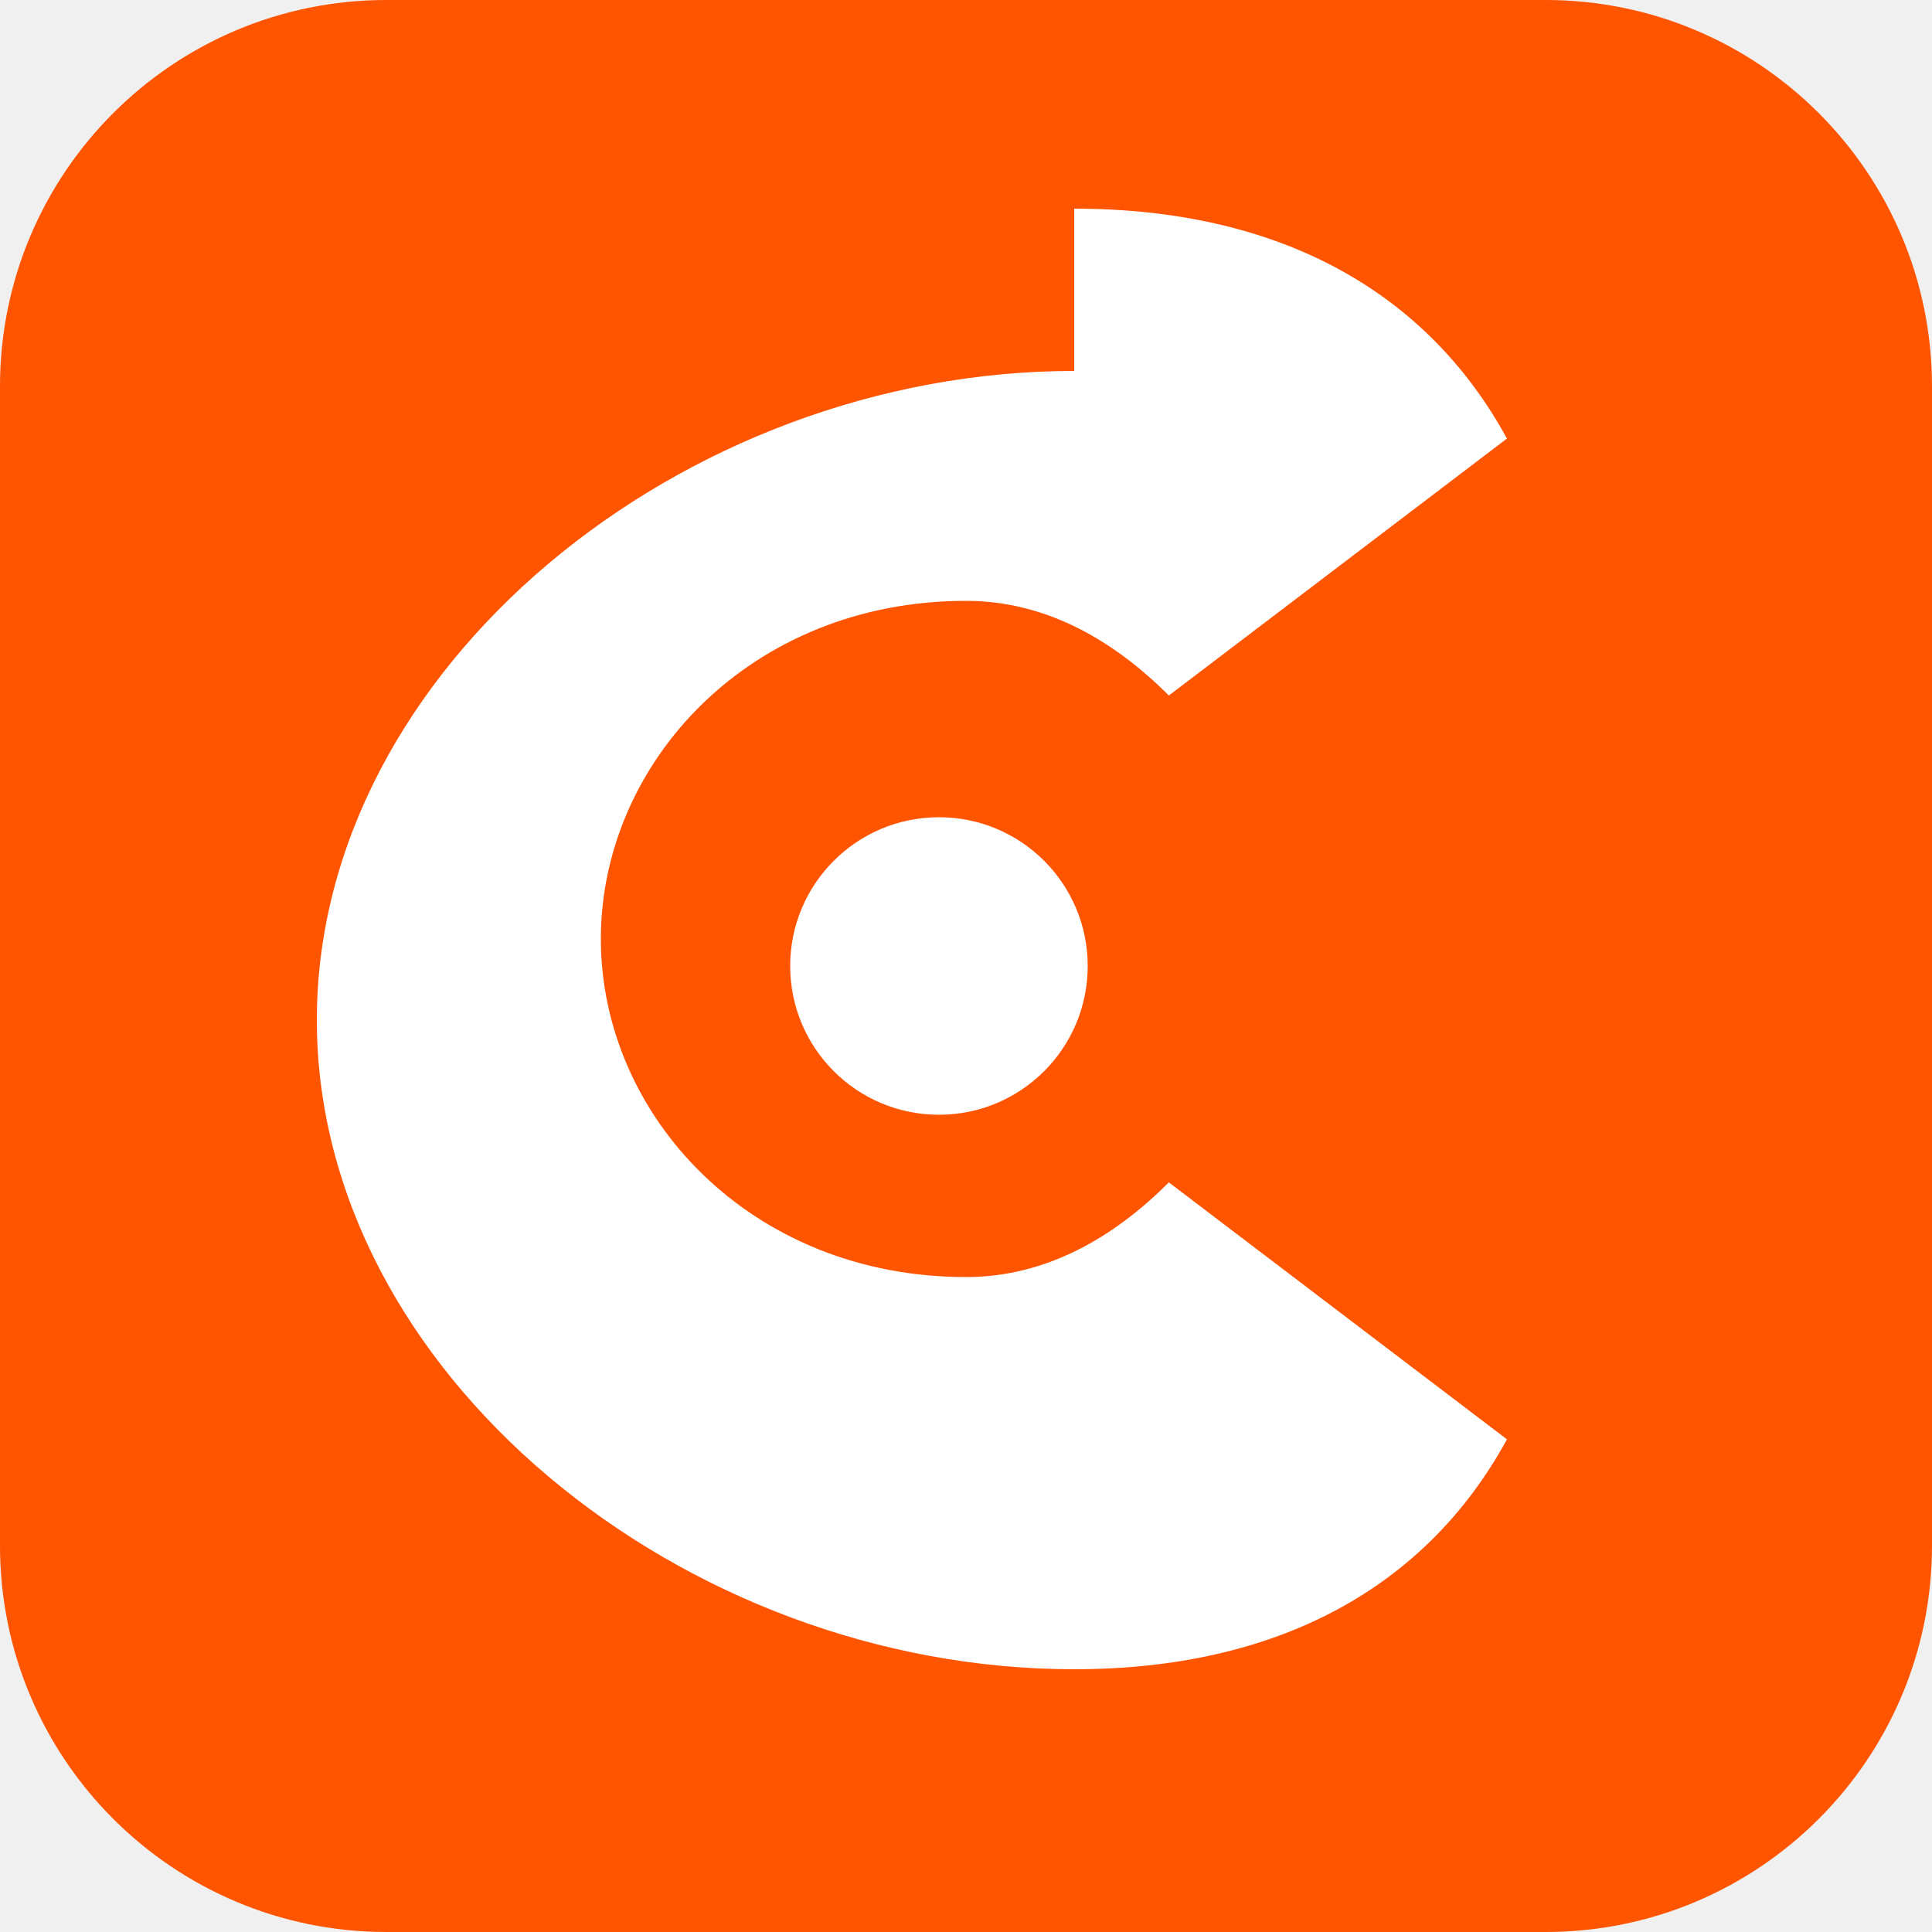
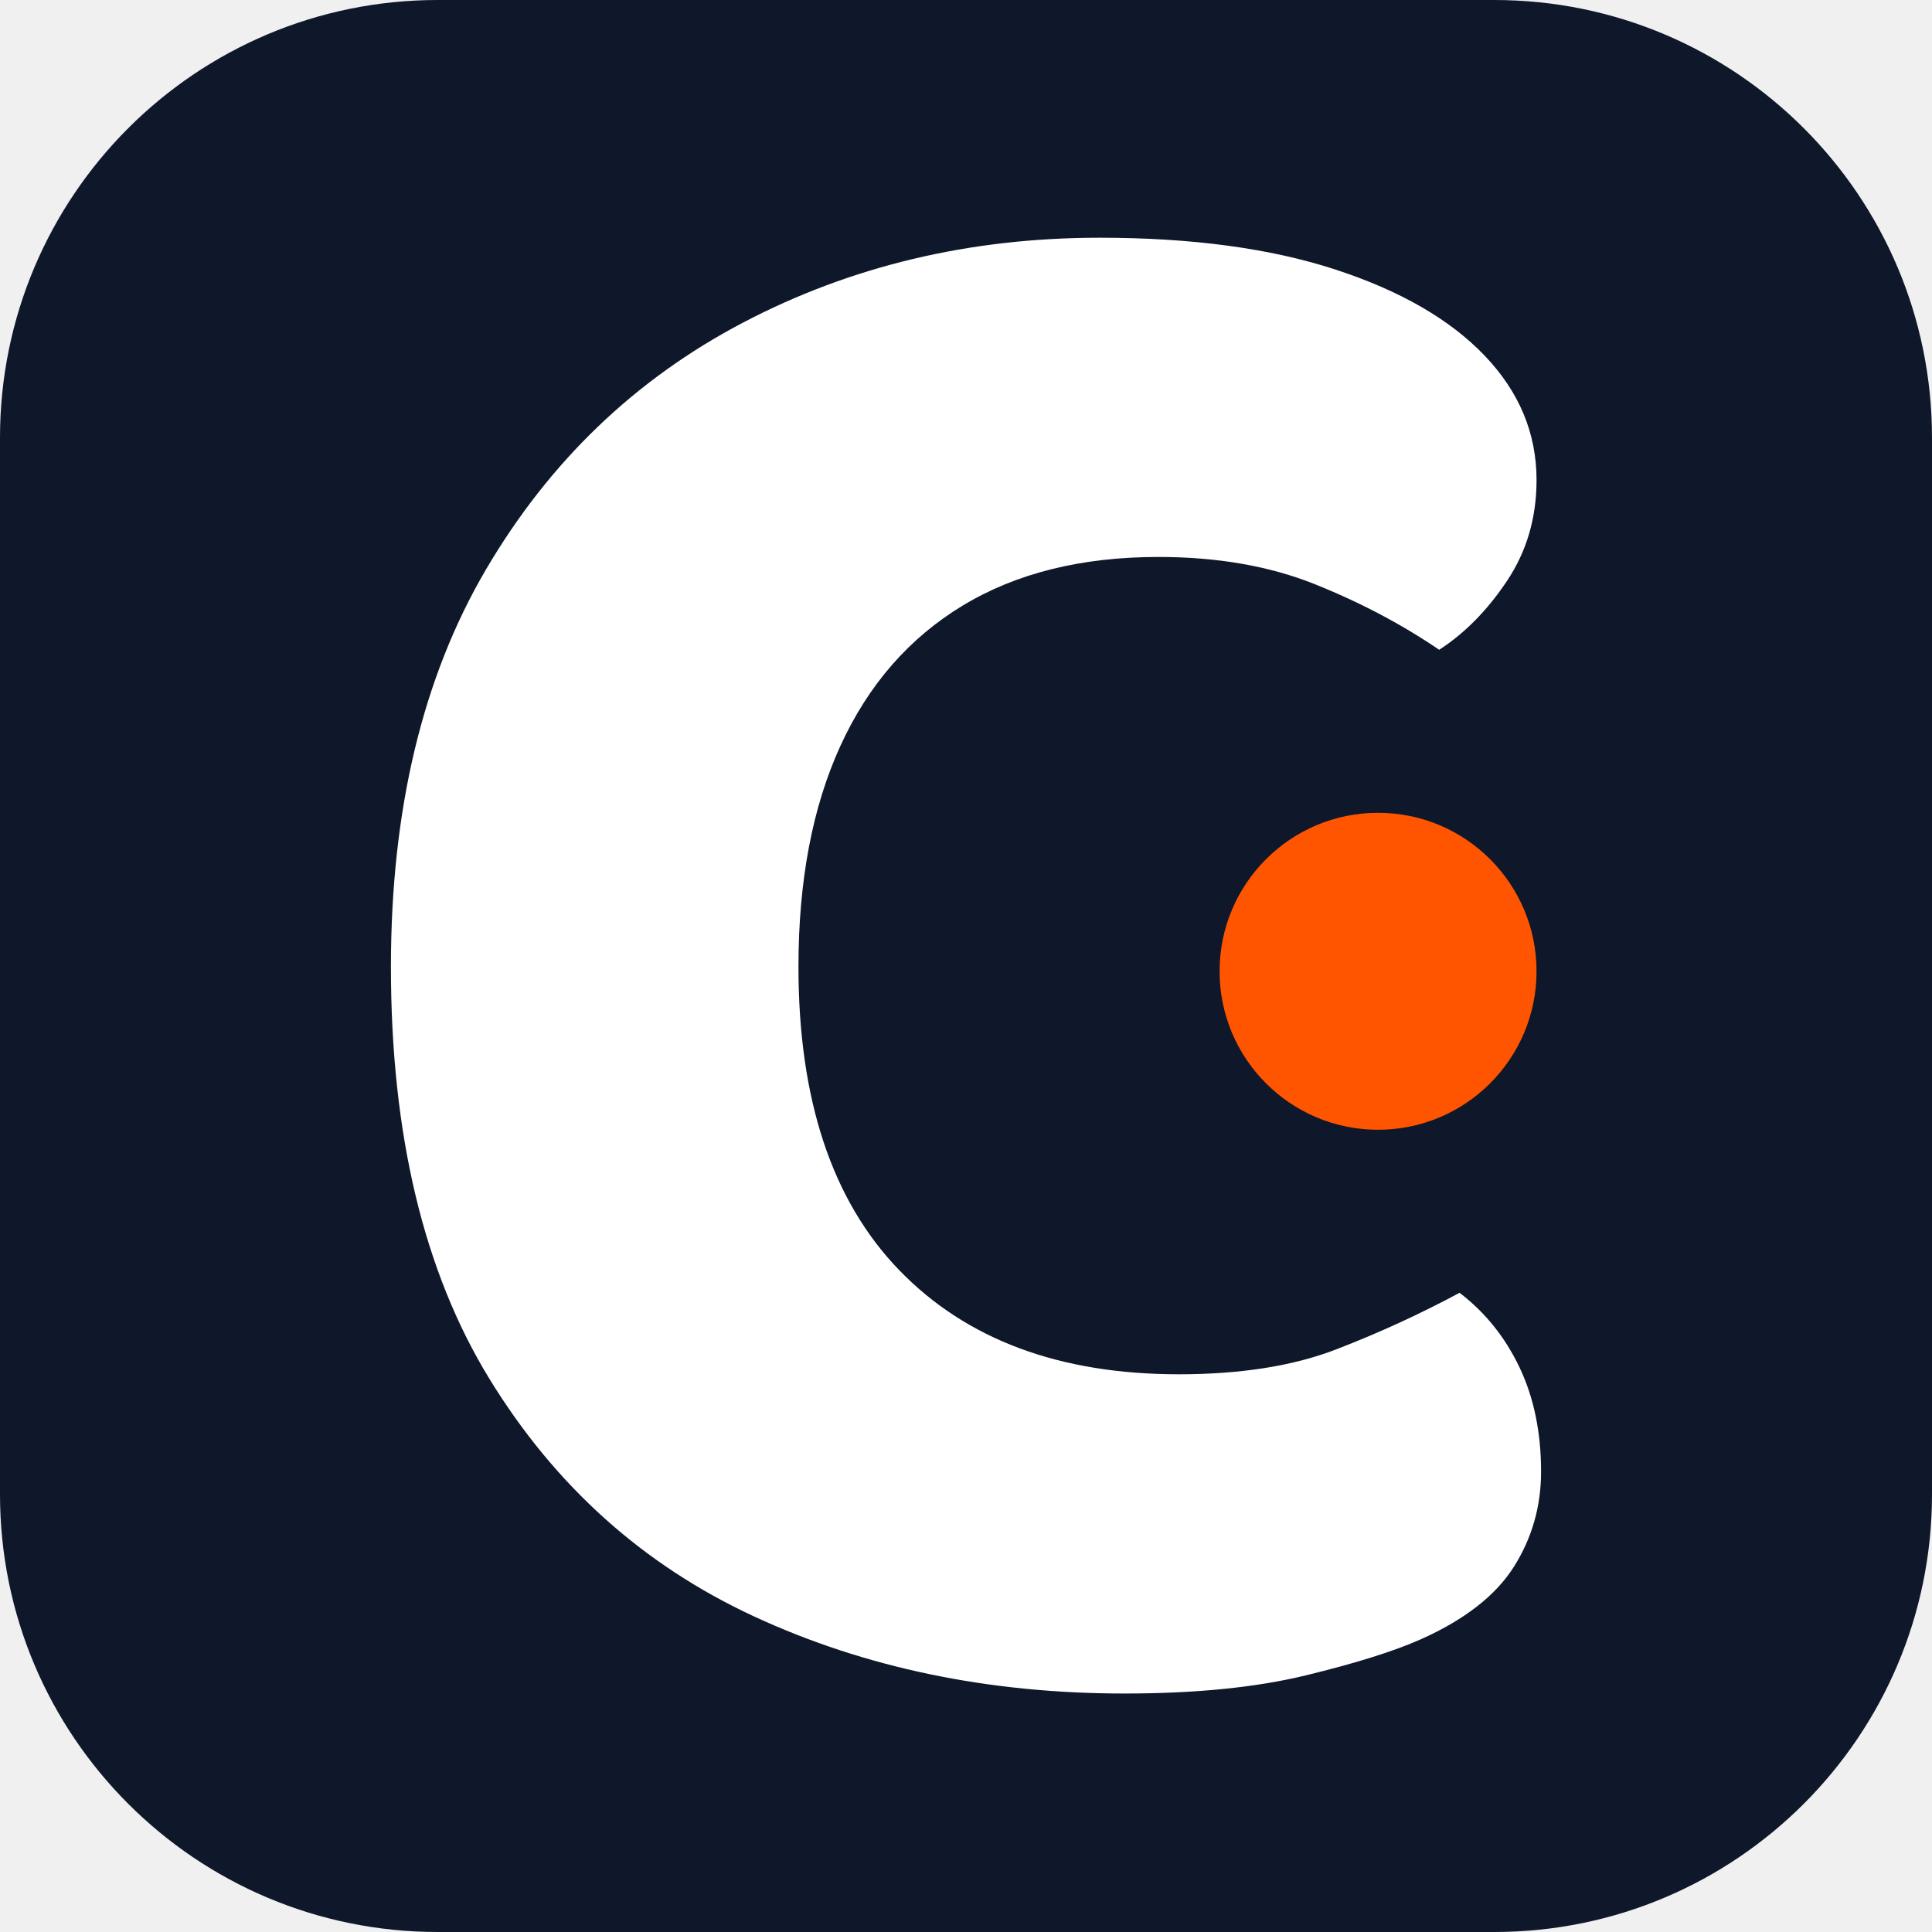
- <svg xmlns="http://www.w3.org/2000/svg" viewBox="0 0 100 100" role="img" aria-label="CLOR">
-   <rect width="100" height="100" rx="20" fill="#FF5400" />
-   <svg x="8" y="8" width="84" height="84" viewBox="10 0 60 60">
-     <path d="M48 14C33.5 14 20 25 20 38C20 51 33.5 62 48 62C55.5 62 61 59 64 53.5L51.5 44C49.5 46 47 47.5 44 47.5C36 47.5 30.5 41.5 30.5 35C30.5 28.5 36 22.5 44 22.5C47 22.5 49.5 24 51.5 26L64 16.5C61 11 55.5 8 48 8" transform="translate(-4, -6)" fill="white" />
-     <circle cx="39" cy="30" r="5.5" fill="white" />
-   </svg>
+ <svg xmlns="http://www.w3.org/2000/svg" viewBox="0 0 256 256" width="256" height="256" role="img" aria-label="CLOR">
+   <rect width="256" height="256" rx="58" fill="#0F172A" />
+   <g transform="translate(51.8 31.5) scale(0.3)">
+     <path d="M506 107Q506 132 493 151.5Q480 171 463 182Q438 165 408 153Q378 141 339 141Q288 141 252.5 162.5Q217 184 198.5 224.5Q180 265 180 322Q180 410 224.5 456Q269 502 348 502Q389 502 417.5 491Q446 480 472 466Q489 479 498.5 499Q508 519 508 545Q508 568 496 587Q484 606 455 619Q437 627 404 635Q371 643 324 643Q234 643 160.5 609Q87 575 43.5 504Q0 433 0 322Q0 218 42 146.5Q84 75 155.5 37.5Q227 0 313 0Q374 0 417 14Q460 28 483 52Q506 76 506 107Z" fill="#FFFFFF" />
+     <circle cx="436" cy="324" r="70" fill="#FF5400" />
+   </g>
</svg>
